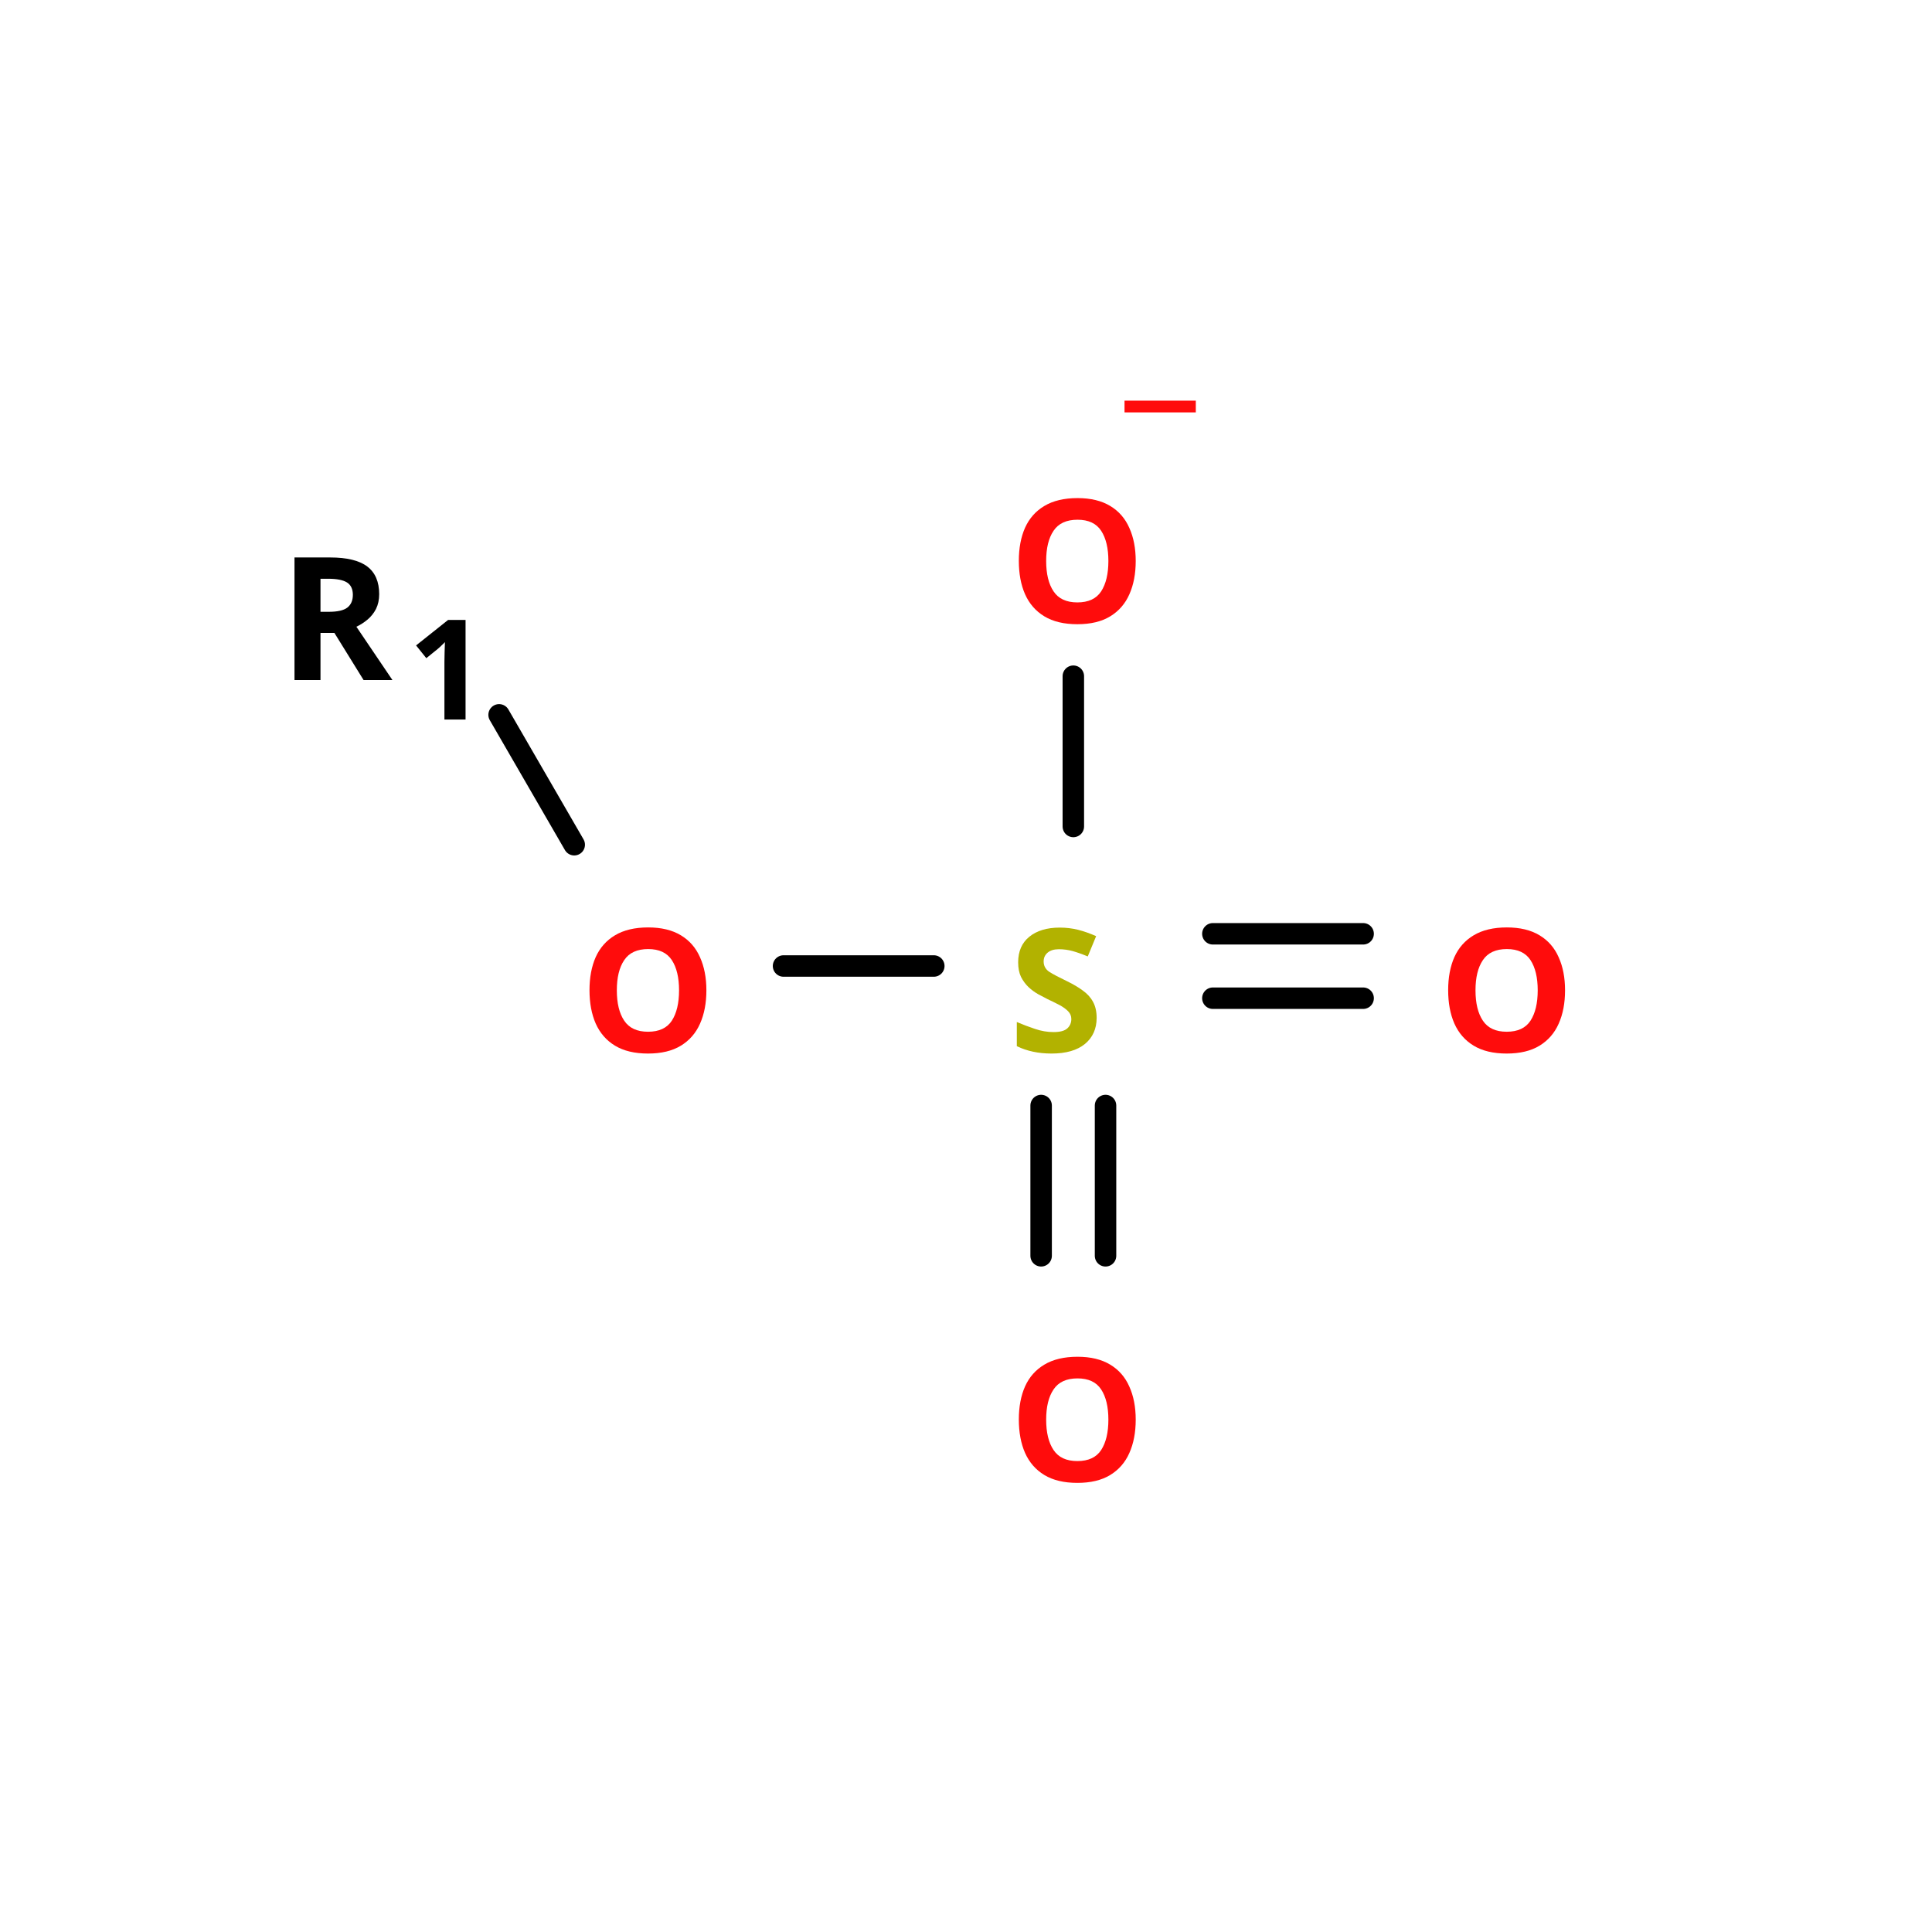
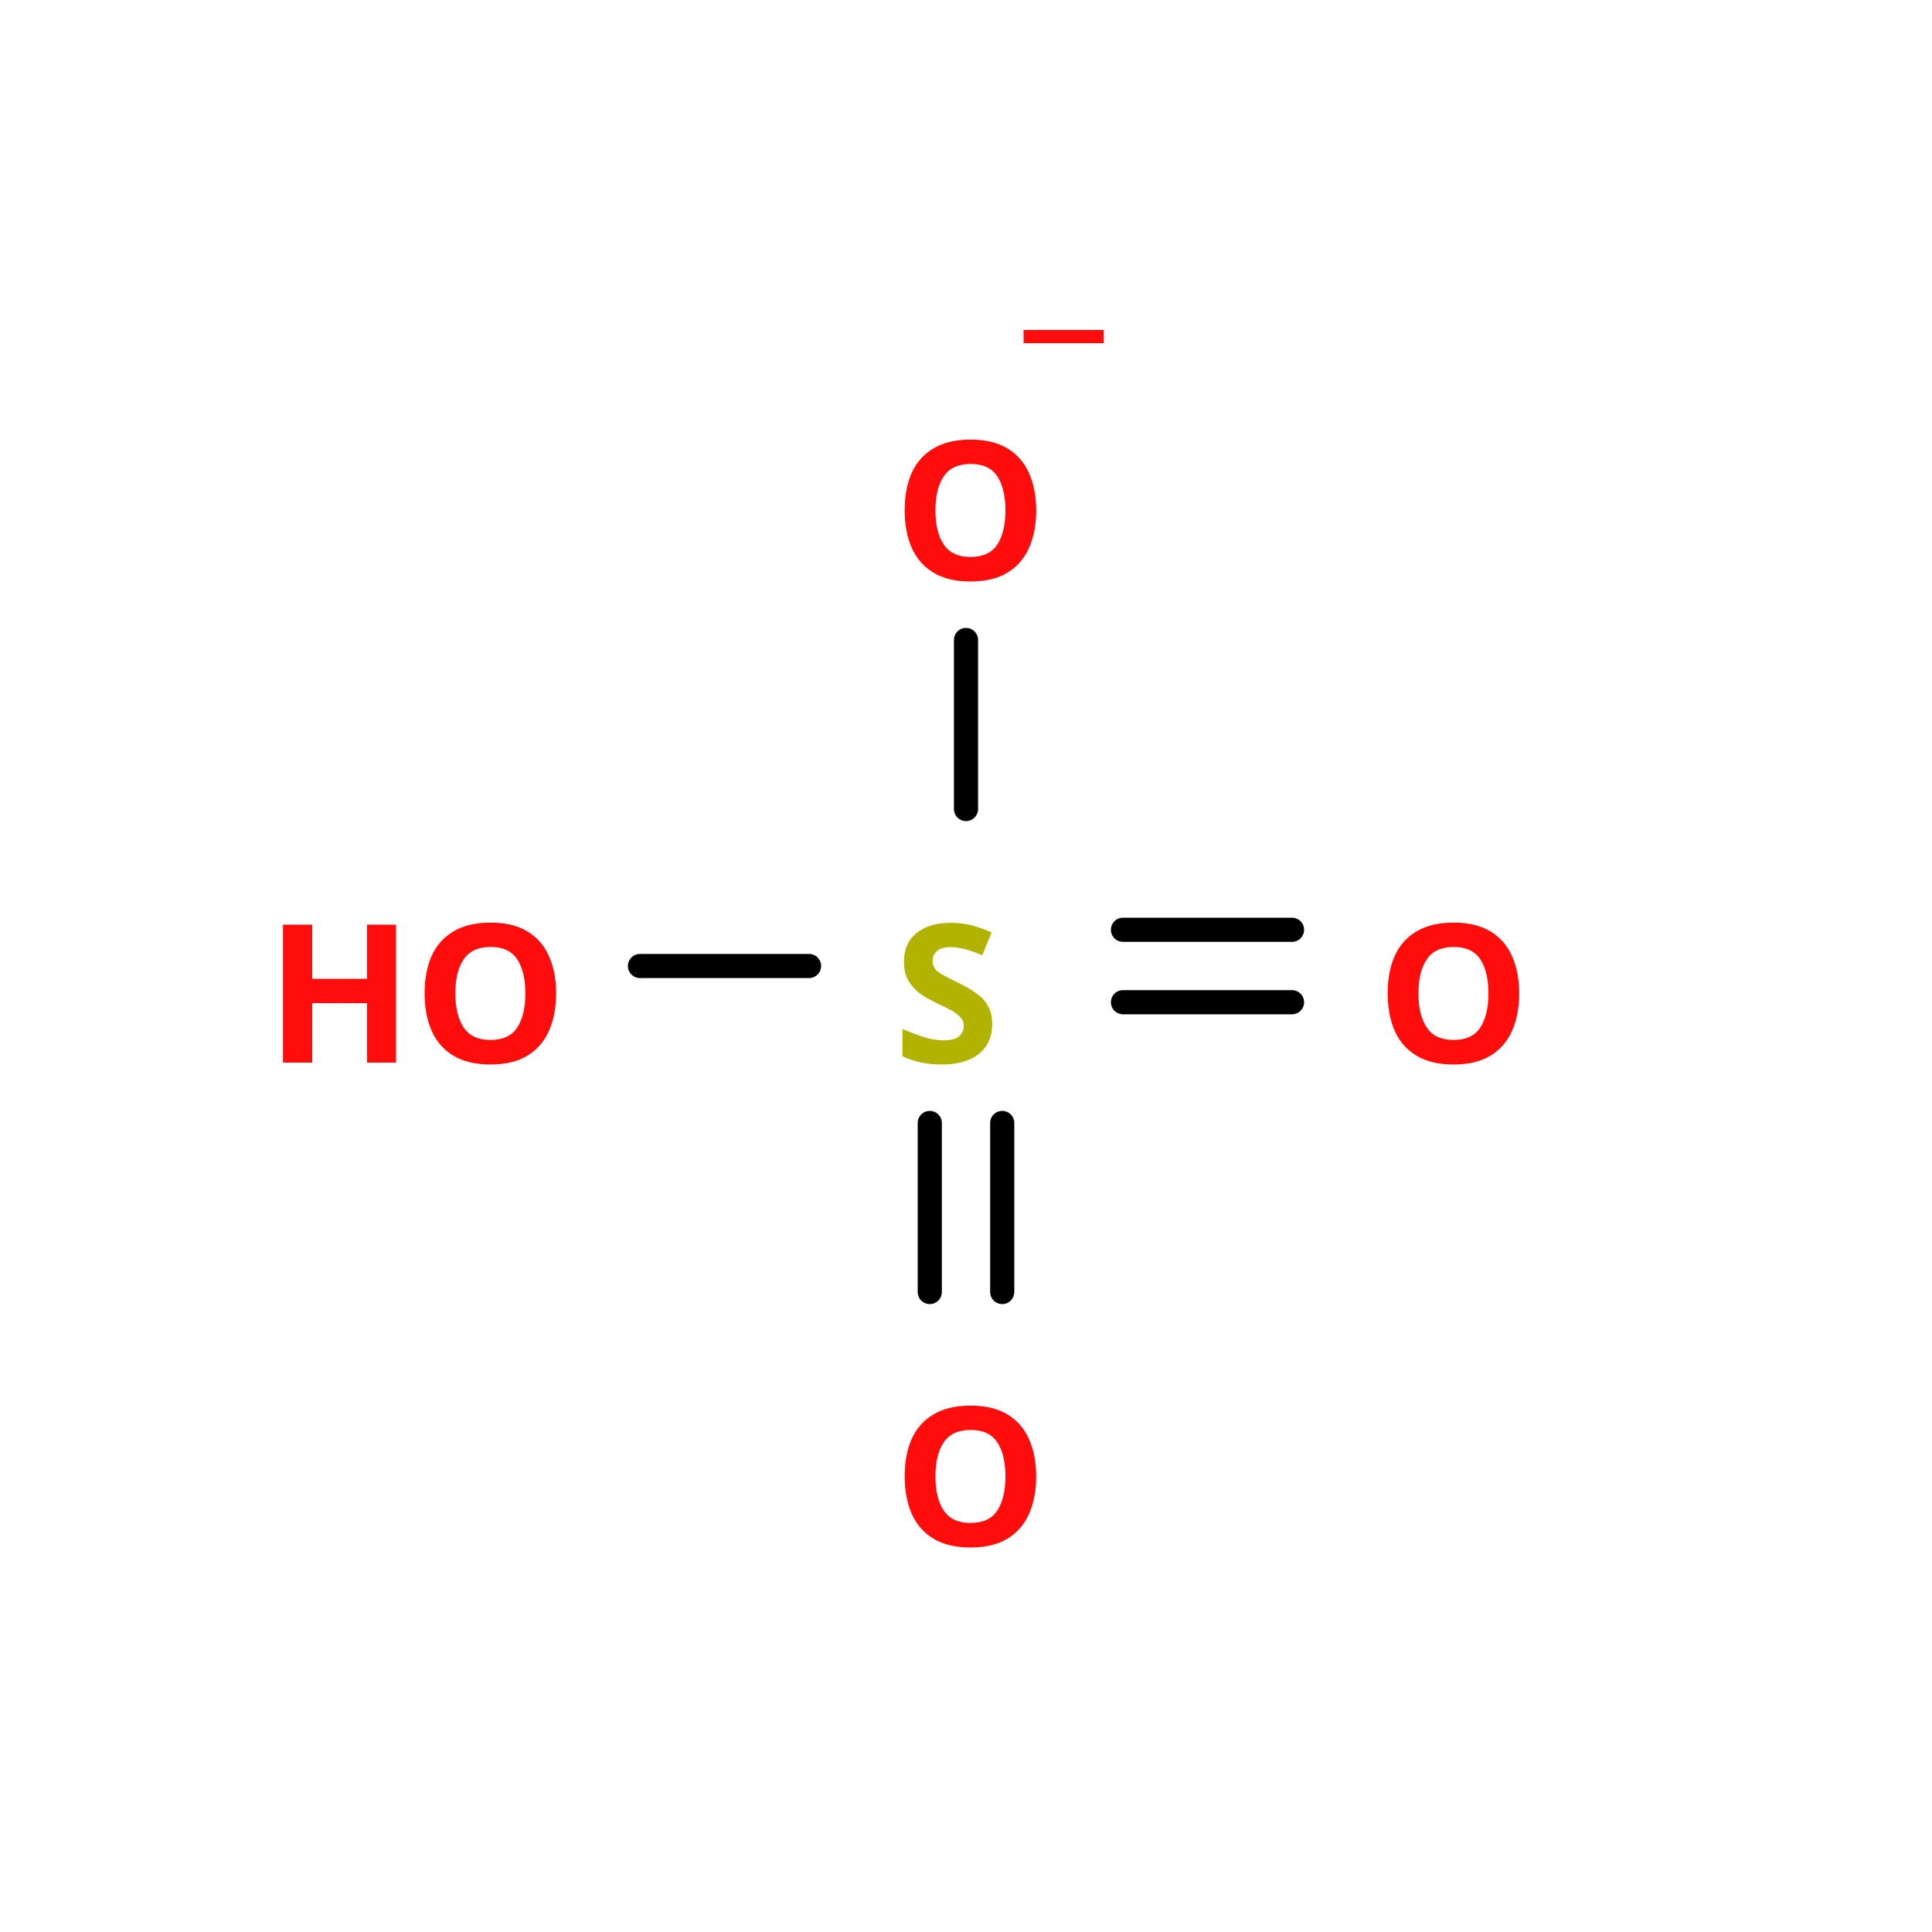
<svg xmlns="http://www.w3.org/2000/svg" version="1.1" id="topsvg" x="0" y="0" width="200px" height="200px" viewBox="0 0 100 100">
  <rect x="0" y="0" width="100" height="100" fill="white" />
  <g transform="translate(0,0)">
-     <svg width="100" height="100" x="0" y="0" viewBox="0 0 180 160" font-family="sans-serif" stroke="rgb(0,0,0)" stroke-width="2" stroke-linecap="round">
-       <line x1="46.5" y1="56.6" x2="53.5" y2="68.7" opacity="1.0" stroke="rgb(0,0,0)" stroke-width="2.0" />
-       <line x1="73.0" y1="80.0" x2="87.0" y2="80.0" opacity="1.0" stroke="rgb(0,0,0)" stroke-width="2.0" />
-       <line x1="103.0" y1="93.0" x2="103.0" y2="107.0" opacity="1.0" stroke="rgb(0,0,0)" stroke-width="2.0" />
-       <line x1="97.0" y1="93.0" x2="97.0" y2="107.0" opacity="1.0" stroke="rgb(0,0,0)" stroke-width="2.0" />
-       <line x1="113.0" y1="77.0" x2="127.0" y2="77.0" opacity="1.0" stroke="rgb(0,0,0)" stroke-width="2.0" />
-       <line x1="113.0" y1="83.0" x2="127.0" y2="83.0" opacity="1.0" stroke="rgb(0,0,0)" stroke-width="2.0" />
-       <line x1="100.0" y1="67.0" x2="100.0" y2="53.0" opacity="1.0" stroke="rgb(0,0,0)" stroke-width="2.0" />
-       <text x="26" y="53.359" fill="rgb(0,0,0)" stroke-width="0" font-weight="bold" font-size="16">R</text>
-       <text x="38" y="57.039" fill="rgb(0,0,0)" stroke-width="0" font-weight="bold" font-size="13">1</text>
-       <text x="54" y="88" fill="rgb(255,12,12)" stroke-width="0" font-weight="bold" font-size="16">O</text>
-       <text x="94" y="88" fill="rgb(178,178,0)" stroke-width="0" font-weight="bold" font-size="16">S</text>
-       <text x="94" y="128" fill="rgb(255,12,12)" stroke-width="0" font-weight="bold" font-size="16">O</text>
-       <text x="134" y="88" fill="rgb(255,12,12)" stroke-width="0" font-weight="bold" font-size="16">O</text>
-       <text x="104.8" y="25.888" fill="rgb(255,12,12)" stroke-width="0" font-weight="bold" font-size="16">_</text>
-       <text x="94" y="48" fill="rgb(255,12,12)" stroke-width="0" font-weight="bold" font-size="16">O</text>
+     <svg width="100" height="100" x="0" y="0" viewBox="0 0 160 160" font-family="sans-serif" stroke="rgb(0,0,0)" stroke-width="2" stroke-linecap="round">
+       <line x1="77.0" y1="107.0" x2="77.0" y2="93.0" opacity="1.0" stroke="rgb(0,0,0)" stroke-width="2.0" />
+       <line x1="83.0" y1="107.0" x2="83.0" y2="93.0" opacity="1.0" stroke="rgb(0,0,0)" stroke-width="2.0" />
+       <line x1="93.0" y1="77.0" x2="107.0" y2="77.0" opacity="1.0" stroke="rgb(0,0,0)" stroke-width="2.0" />
+       <line x1="93.0" y1="83.0" x2="107.0" y2="83.0" opacity="1.0" stroke="rgb(0,0,0)" stroke-width="2.0" />
+       <line x1="80.0" y1="67.0" x2="80.0" y2="53.0" opacity="1.0" stroke="rgb(0,0,0)" stroke-width="2.0" />
+       <line x1="67.0" y1="80.0" x2="53.0" y2="80.0" opacity="1.0" stroke="rgb(0,0,0)" stroke-width="2.0" />
+       <text x="74" y="128" fill="rgb(255,12,12)" stroke-width="0" font-weight="bold" font-size="16">O</text>
+       <text x="74" y="88" fill="rgb(178,178,0)" stroke-width="0" font-weight="bold" font-size="16">S</text>
+       <text x="114" y="88" fill="rgb(255,12,12)" stroke-width="0" font-weight="bold" font-size="16">O</text>
+       <text x="84.8" y="25.888" fill="rgb(255,12,12)" stroke-width="0" font-weight="bold" font-size="16">_</text>
+       <text x="74" y="48" fill="rgb(255,12,12)" stroke-width="0" font-weight="bold" font-size="16">O</text>
+       <text x="22" y="88" fill="rgb(255,12,12)" stroke-width="0" font-weight="bold" font-size="16">HO</text>
    </svg>
  </g>
  <text font-size="18" fill="black" font-family="sans-serif" x="10" y="20" />
</svg>
